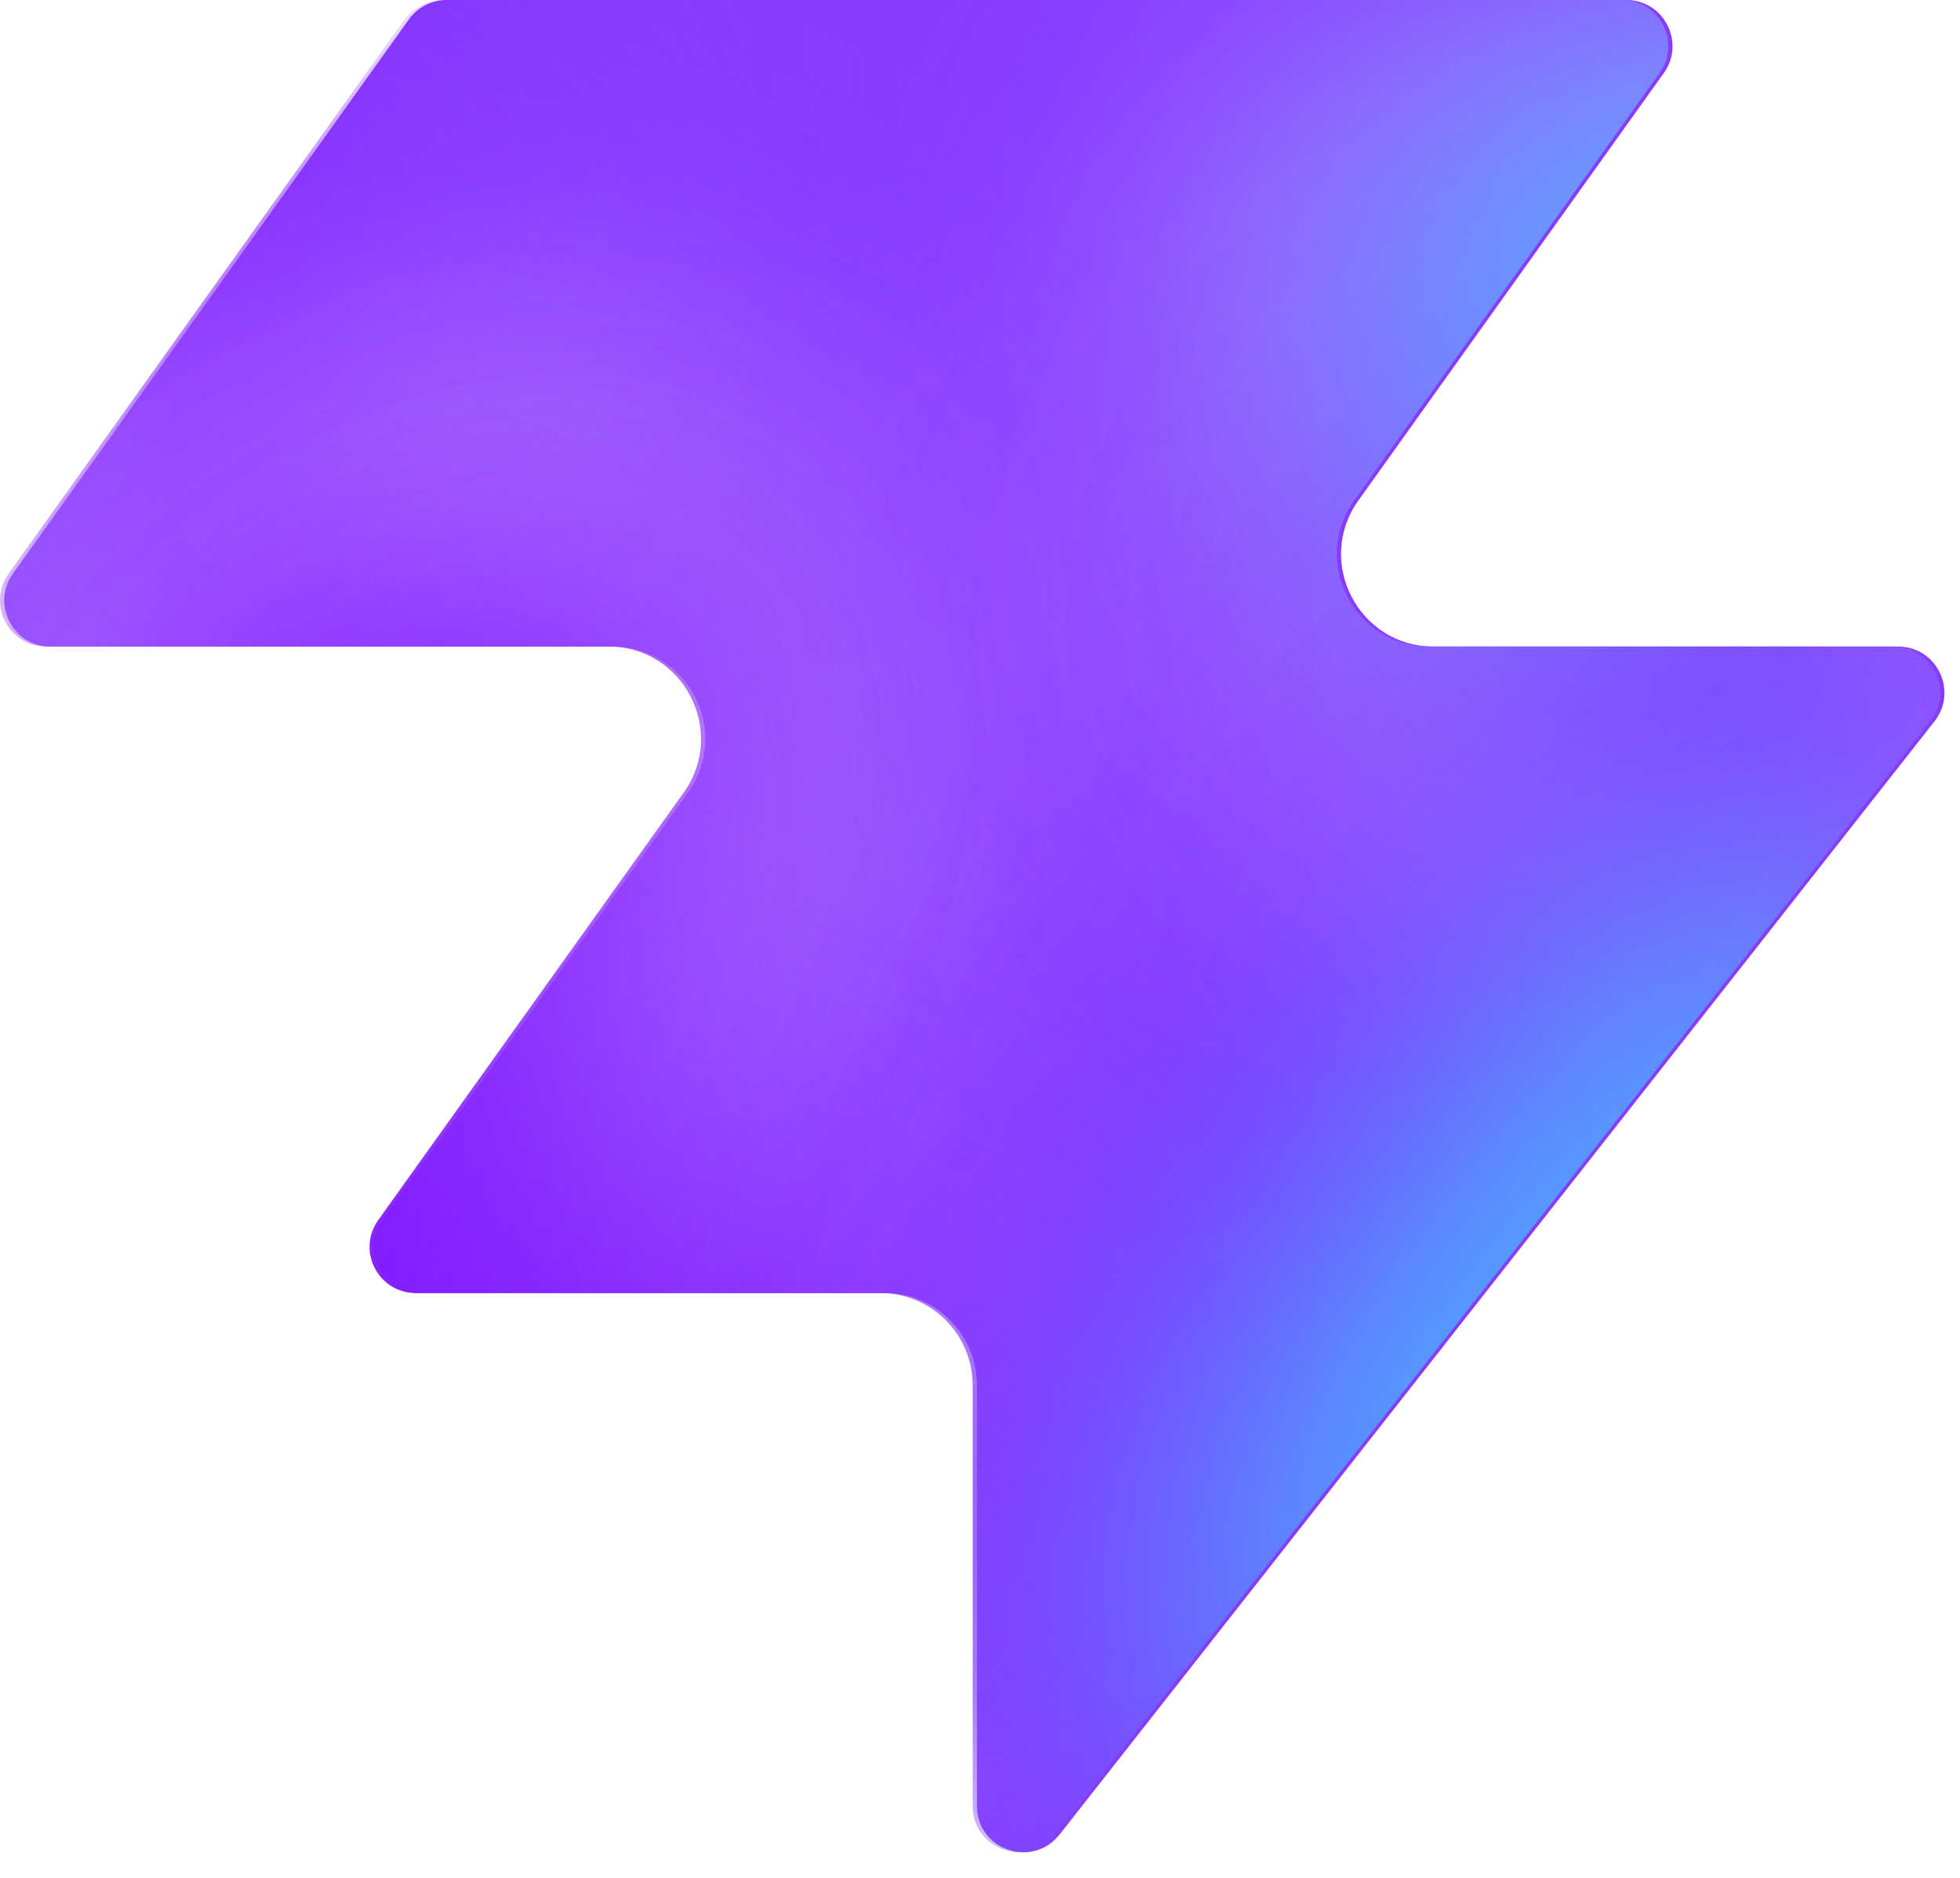
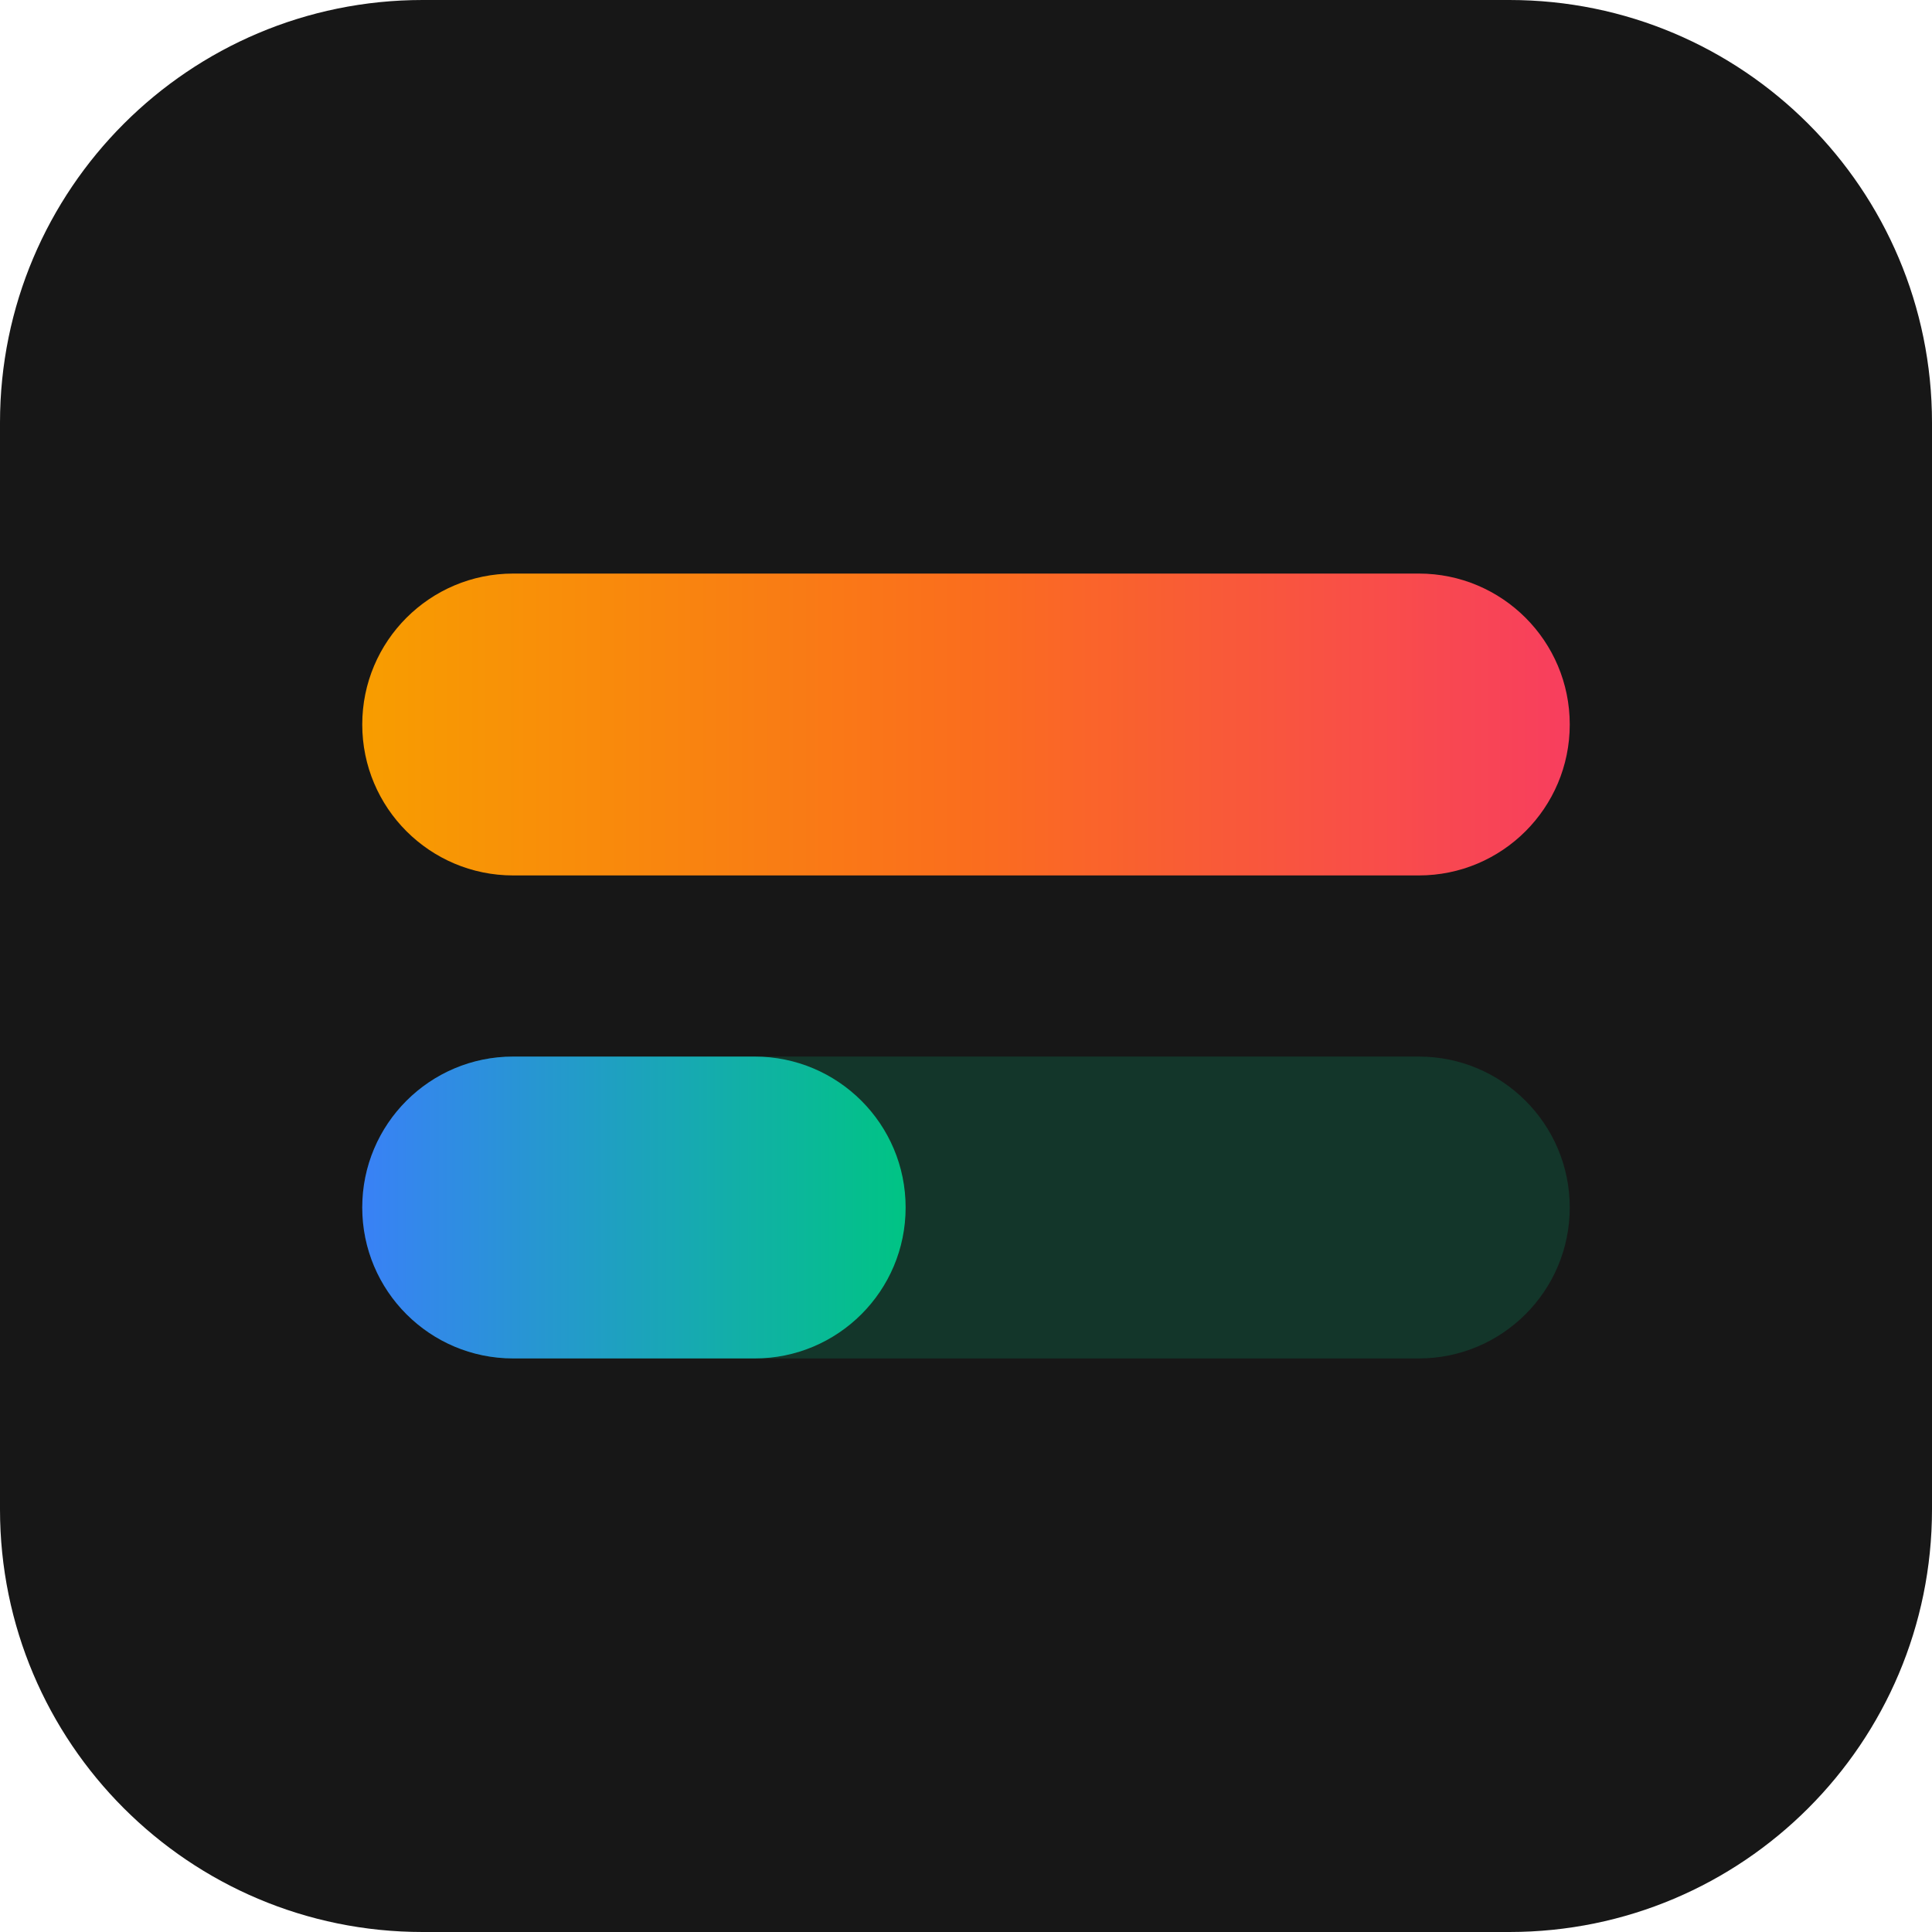
- <svg xmlns="http://www.w3.org/2000/svg" width="48" height="46" fill="none" viewBox="0 0 48 46">
-   <path fill="#863bff" d="M25.946 44.938c-.664.845-2.021.375-2.021-.698V33.937a2.26 2.26 0 0 0-2.262-2.262H10.287c-.92 0-1.456-1.04-.92-1.788l7.48-10.471c1.07-1.497 0-3.578-1.842-3.578H1.237c-.92 0-1.456-1.04-.92-1.788L10.013.474c.214-.297.556-.474.92-.474h28.894c.92 0 1.456 1.04.92 1.788l-7.48 10.471c-1.07 1.498 0 3.579 1.842 3.579h11.377c.943 0 1.473 1.088.89 1.83L25.947 44.94z" style="fill:#863bff;fill:color(display-p3 .525 .23 1);fill-opacity:1" />
-   <mask id="a" width="48" height="46" x="0" y="0" maskUnits="userSpaceOnUse" style="mask-type:alpha">
-     <path fill="#000" d="M25.842 44.938c-.664.844-2.021.375-2.021-.698V33.937a2.26 2.26 0 0 0-2.262-2.262H10.183c-.92 0-1.456-1.04-.92-1.788l7.48-10.471c1.07-1.498 0-3.579-1.842-3.579H1.133c-.92 0-1.456-1.04-.92-1.787L9.91.473c.214-.297.556-.474.92-.474h28.894c.92 0 1.456 1.04.92 1.788l-7.48 10.471c-1.07 1.498 0 3.578 1.842 3.578h11.377c.943 0 1.473 1.088.89 1.832L25.843 44.94z" style="fill:#000;fill-opacity:1" />
-   </mask>
-   <g mask="url(#a)">
-     <g filter="url(#b)">
-       <ellipse cx="5.508" cy="14.704" fill="#ede6ff" rx="5.508" ry="14.704" style="fill:#ede6ff;fill:color(display-p3 .927 .903 1);fill-opacity:1" transform="matrix(.00324 1 1 -.00324 -4.47 31.516)" />
-     </g>
-     <g filter="url(#c)">
-       <ellipse cx="10.399" cy="29.851" fill="#ede6ff" rx="10.399" ry="29.851" style="fill:#ede6ff;fill:color(display-p3 .927 .903 1);fill-opacity:1" transform="matrix(.00324 1 1 -.00324 -39.328 7.883)" />
-     </g>
-     <g filter="url(#d)">
-       <ellipse cx="5.508" cy="30.487" fill="#7e14ff" rx="5.508" ry="30.487" style="fill:#7e14ff;fill:color(display-p3 .492 .077 1);fill-opacity:1" transform="rotate(89.814 -25.913 -14.639)scale(1 -1)" />
-     </g>
-     <g filter="url(#e)">
-       <ellipse cx="5.508" cy="30.599" fill="#7e14ff" rx="5.508" ry="30.599" style="fill:#7e14ff;fill:color(display-p3 .492 .077 1);fill-opacity:1" transform="rotate(89.814 -32.644 -3.334)scale(1 -1)" />
-     </g>
-     <g filter="url(#f)">
-       <ellipse cx="5.508" cy="30.599" fill="#7e14ff" rx="5.508" ry="30.599" style="fill:#7e14ff;fill:color(display-p3 .492 .077 1);fill-opacity:1" transform="matrix(.00324 1 1 -.00324 -34.34 30.47)" />
-     </g>
-     <g filter="url(#g)">
-       <ellipse cx="14.072" cy="22.078" fill="#ede6ff" rx="14.072" ry="22.078" style="fill:#ede6ff;fill:color(display-p3 .927 .903 1);fill-opacity:1" transform="rotate(93.35 24.506 48.493)scale(-1 1)" />
-     </g>
-     <g filter="url(#h)">
-       <ellipse cx="3.47" cy="21.501" fill="#7e14ff" rx="3.47" ry="21.501" style="fill:#7e14ff;fill:color(display-p3 .492 .077 1);fill-opacity:1" transform="rotate(89.009 28.708 47.59)scale(-1 1)" />
-     </g>
-     <g filter="url(#i)">
-       <ellipse cx="3.47" cy="21.501" fill="#7e14ff" rx="3.47" ry="21.501" style="fill:#7e14ff;fill:color(display-p3 .492 .077 1);fill-opacity:1" transform="rotate(89.009 28.708 47.59)scale(-1 1)" />
-     </g>
-     <g filter="url(#j)">
-       <ellipse cx=".387" cy="8.972" fill="#7e14ff" rx="4.407" ry="29.108" style="fill:#7e14ff;fill:color(display-p3 .492 .077 1);fill-opacity:1" transform="rotate(39.51 .387 8.972)" />
-     </g>
-     <g filter="url(#k)">
-       <ellipse cx="47.523" cy="-6.092" fill="#7e14ff" rx="4.407" ry="29.108" style="fill:#7e14ff;fill:color(display-p3 .492 .077 1);fill-opacity:1" transform="rotate(37.892 47.523 -6.092)" />
-     </g>
-     <g filter="url(#l)">
-       <ellipse cx="41.412" cy="6.333" fill="#47bfff" rx="5.971" ry="9.665" style="fill:#47bfff;fill:color(display-p3 .28 .748 1);fill-opacity:1" transform="rotate(37.892 41.412 6.333)" />
-     </g>
-     <g filter="url(#m)">
-       <ellipse cx="-1.879" cy="38.332" fill="#7e14ff" rx="4.407" ry="29.108" style="fill:#7e14ff;fill:color(display-p3 .492 .077 1);fill-opacity:1" transform="rotate(37.892 -1.88 38.332)" />
-     </g>
-     <g filter="url(#n)">
-       <ellipse cx="-1.879" cy="38.332" fill="#7e14ff" rx="4.407" ry="29.108" style="fill:#7e14ff;fill:color(display-p3 .492 .077 1);fill-opacity:1" transform="rotate(37.892 -1.88 38.332)" />
-     </g>
-     <g filter="url(#o)">
-       <ellipse cx="35.651" cy="29.907" fill="#7e14ff" rx="4.407" ry="29.108" style="fill:#7e14ff;fill:color(display-p3 .492 .077 1);fill-opacity:1" transform="rotate(37.892 35.651 29.907)" />
-     </g>
-     <g filter="url(#p)">
-       <ellipse cx="38.418" cy="32.4" fill="#47bfff" rx="5.971" ry="15.297" style="fill:#47bfff;fill:color(display-p3 .28 .748 1);fill-opacity:1" transform="rotate(37.892 38.418 32.4)" />
-     </g>
-   </g>
+ <svg xmlns="http://www.w3.org/2000/svg" width="32" height="32" viewBox="0 0 32 32">
  <defs>
-     <filter id="b" width="60.045" height="41.654" x="-19.77" y="16.149" color-interpolation-filters="sRGB" filterUnits="userSpaceOnUse">
-       <feFlood flood-opacity="0" result="BackgroundImageFix" />
-       <feBlend in="SourceGraphic" in2="BackgroundImageFix" result="shape" />
-       <feGaussianBlur result="effect1_foregroundBlur_2002_17158" stdDeviation="7.659" />
-     </filter>
-     <filter id="c" width="90.34" height="51.437" x="-54.613" y="-7.533" color-interpolation-filters="sRGB" filterUnits="userSpaceOnUse">
-       <feFlood flood-opacity="0" result="BackgroundImageFix" />
-       <feBlend in="SourceGraphic" in2="BackgroundImageFix" result="shape" />
-       <feGaussianBlur result="effect1_foregroundBlur_2002_17158" stdDeviation="7.659" />
-     </filter>
-     <filter id="d" width="79.355" height="29.4" x="-49.64" y="2.03" color-interpolation-filters="sRGB" filterUnits="userSpaceOnUse">
-       <feFlood flood-opacity="0" result="BackgroundImageFix" />
-       <feBlend in="SourceGraphic" in2="BackgroundImageFix" result="shape" />
-       <feGaussianBlur result="effect1_foregroundBlur_2002_17158" stdDeviation="4.596" />
-     </filter>
-     <filter id="e" width="79.579" height="29.4" x="-45.045" y="20.029" color-interpolation-filters="sRGB" filterUnits="userSpaceOnUse">
-       <feFlood flood-opacity="0" result="BackgroundImageFix" />
-       <feBlend in="SourceGraphic" in2="BackgroundImageFix" result="shape" />
-       <feGaussianBlur result="effect1_foregroundBlur_2002_17158" stdDeviation="4.596" />
-     </filter>
-     <filter id="f" width="79.579" height="29.4" x="-43.513" y="21.178" color-interpolation-filters="sRGB" filterUnits="userSpaceOnUse">
-       <feFlood flood-opacity="0" result="BackgroundImageFix" />
-       <feBlend in="SourceGraphic" in2="BackgroundImageFix" result="shape" />
-       <feGaussianBlur result="effect1_foregroundBlur_2002_17158" stdDeviation="4.596" />
-     </filter>
-     <filter id="g" width="74.749" height="58.852" x="15.756" y="-17.901" color-interpolation-filters="sRGB" filterUnits="userSpaceOnUse">
-       <feFlood flood-opacity="0" result="BackgroundImageFix" />
-       <feBlend in="SourceGraphic" in2="BackgroundImageFix" result="shape" />
-       <feGaussianBlur result="effect1_foregroundBlur_2002_17158" stdDeviation="7.659" />
-     </filter>
-     <filter id="h" width="61.377" height="25.362" x="23.548" y="2.284" color-interpolation-filters="sRGB" filterUnits="userSpaceOnUse">
-       <feFlood flood-opacity="0" result="BackgroundImageFix" />
-       <feBlend in="SourceGraphic" in2="BackgroundImageFix" result="shape" />
-       <feGaussianBlur result="effect1_foregroundBlur_2002_17158" stdDeviation="4.596" />
-     </filter>
-     <filter id="i" width="61.377" height="25.362" x="23.548" y="2.284" color-interpolation-filters="sRGB" filterUnits="userSpaceOnUse">
-       <feFlood flood-opacity="0" result="BackgroundImageFix" />
-       <feBlend in="SourceGraphic" in2="BackgroundImageFix" result="shape" />
-       <feGaussianBlur result="effect1_foregroundBlur_2002_17158" stdDeviation="4.596" />
-     </filter>
-     <filter id="j" width="56.045" height="63.649" x="-27.636" y="-22.853" color-interpolation-filters="sRGB" filterUnits="userSpaceOnUse">
-       <feFlood flood-opacity="0" result="BackgroundImageFix" />
-       <feBlend in="SourceGraphic" in2="BackgroundImageFix" result="shape" />
-       <feGaussianBlur result="effect1_foregroundBlur_2002_17158" stdDeviation="4.596" />
-     </filter>
-     <filter id="k" width="54.814" height="64.646" x="20.116" y="-38.415" color-interpolation-filters="sRGB" filterUnits="userSpaceOnUse">
-       <feFlood flood-opacity="0" result="BackgroundImageFix" />
-       <feBlend in="SourceGraphic" in2="BackgroundImageFix" result="shape" />
-       <feGaussianBlur result="effect1_foregroundBlur_2002_17158" stdDeviation="4.596" />
-     </filter>
-     <filter id="l" width="33.541" height="35.313" x="24.641" y="-11.323" color-interpolation-filters="sRGB" filterUnits="userSpaceOnUse">
-       <feFlood flood-opacity="0" result="BackgroundImageFix" />
-       <feBlend in="SourceGraphic" in2="BackgroundImageFix" result="shape" />
-       <feGaussianBlur result="effect1_foregroundBlur_2002_17158" stdDeviation="4.596" />
-     </filter>
-     <filter id="m" width="54.814" height="64.646" x="-29.286" y="6.009" color-interpolation-filters="sRGB" filterUnits="userSpaceOnUse">
-       <feFlood flood-opacity="0" result="BackgroundImageFix" />
-       <feBlend in="SourceGraphic" in2="BackgroundImageFix" result="shape" />
-       <feGaussianBlur result="effect1_foregroundBlur_2002_17158" stdDeviation="4.596" />
-     </filter>
-     <filter id="n" width="54.814" height="64.646" x="-29.286" y="6.009" color-interpolation-filters="sRGB" filterUnits="userSpaceOnUse">
-       <feFlood flood-opacity="0" result="BackgroundImageFix" />
-       <feBlend in="SourceGraphic" in2="BackgroundImageFix" result="shape" />
-       <feGaussianBlur result="effect1_foregroundBlur_2002_17158" stdDeviation="4.596" />
-     </filter>
-     <filter id="o" width="54.814" height="64.646" x="8.244" y="-2.416" color-interpolation-filters="sRGB" filterUnits="userSpaceOnUse">
-       <feFlood flood-opacity="0" result="BackgroundImageFix" />
-       <feBlend in="SourceGraphic" in2="BackgroundImageFix" result="shape" />
-       <feGaussianBlur result="effect1_foregroundBlur_2002_17158" stdDeviation="4.596" />
-     </filter>
-     <filter id="p" width="39.409" height="43.623" x="18.713" y="10.588" color-interpolation-filters="sRGB" filterUnits="userSpaceOnUse">
-       <feFlood flood-opacity="0" result="BackgroundImageFix" />
-       <feBlend in="SourceGraphic" in2="BackgroundImageFix" result="shape" />
-       <feGaussianBlur result="effect1_foregroundBlur_2002_17158" stdDeviation="4.596" />
-     </filter>
+     <linearGradient id="long" x1="0" x2="1">
+       <stop offset="0" stop-color="#f89d00" />
+       <stop offset=".5" stop-color="#fa6e1d" />
+       <stop offset="1" stop-color="#f83e5e" />
+     </linearGradient>
+     <linearGradient id="short" x1="0" x2="1">
+       <stop offset="0" stop-color="#3981f6" />
+       <stop offset="1" stop-color="#00c484" />
+     </linearGradient>
  </defs>
+   <rect width="32" height="32" rx="7" fill="#171717" />
+   <rect x="6" y="9.5" width="20" height="5" rx="2.5" fill="url(#long)" />
+   <rect x="6" y="17.5" width="20" height="5" rx="2.5" fill="#00c484" fill-opacity=".18" />
+   <rect x="6" y="17.5" width="9" height="5" rx="2.5" fill="url(#short)" />
</svg>
